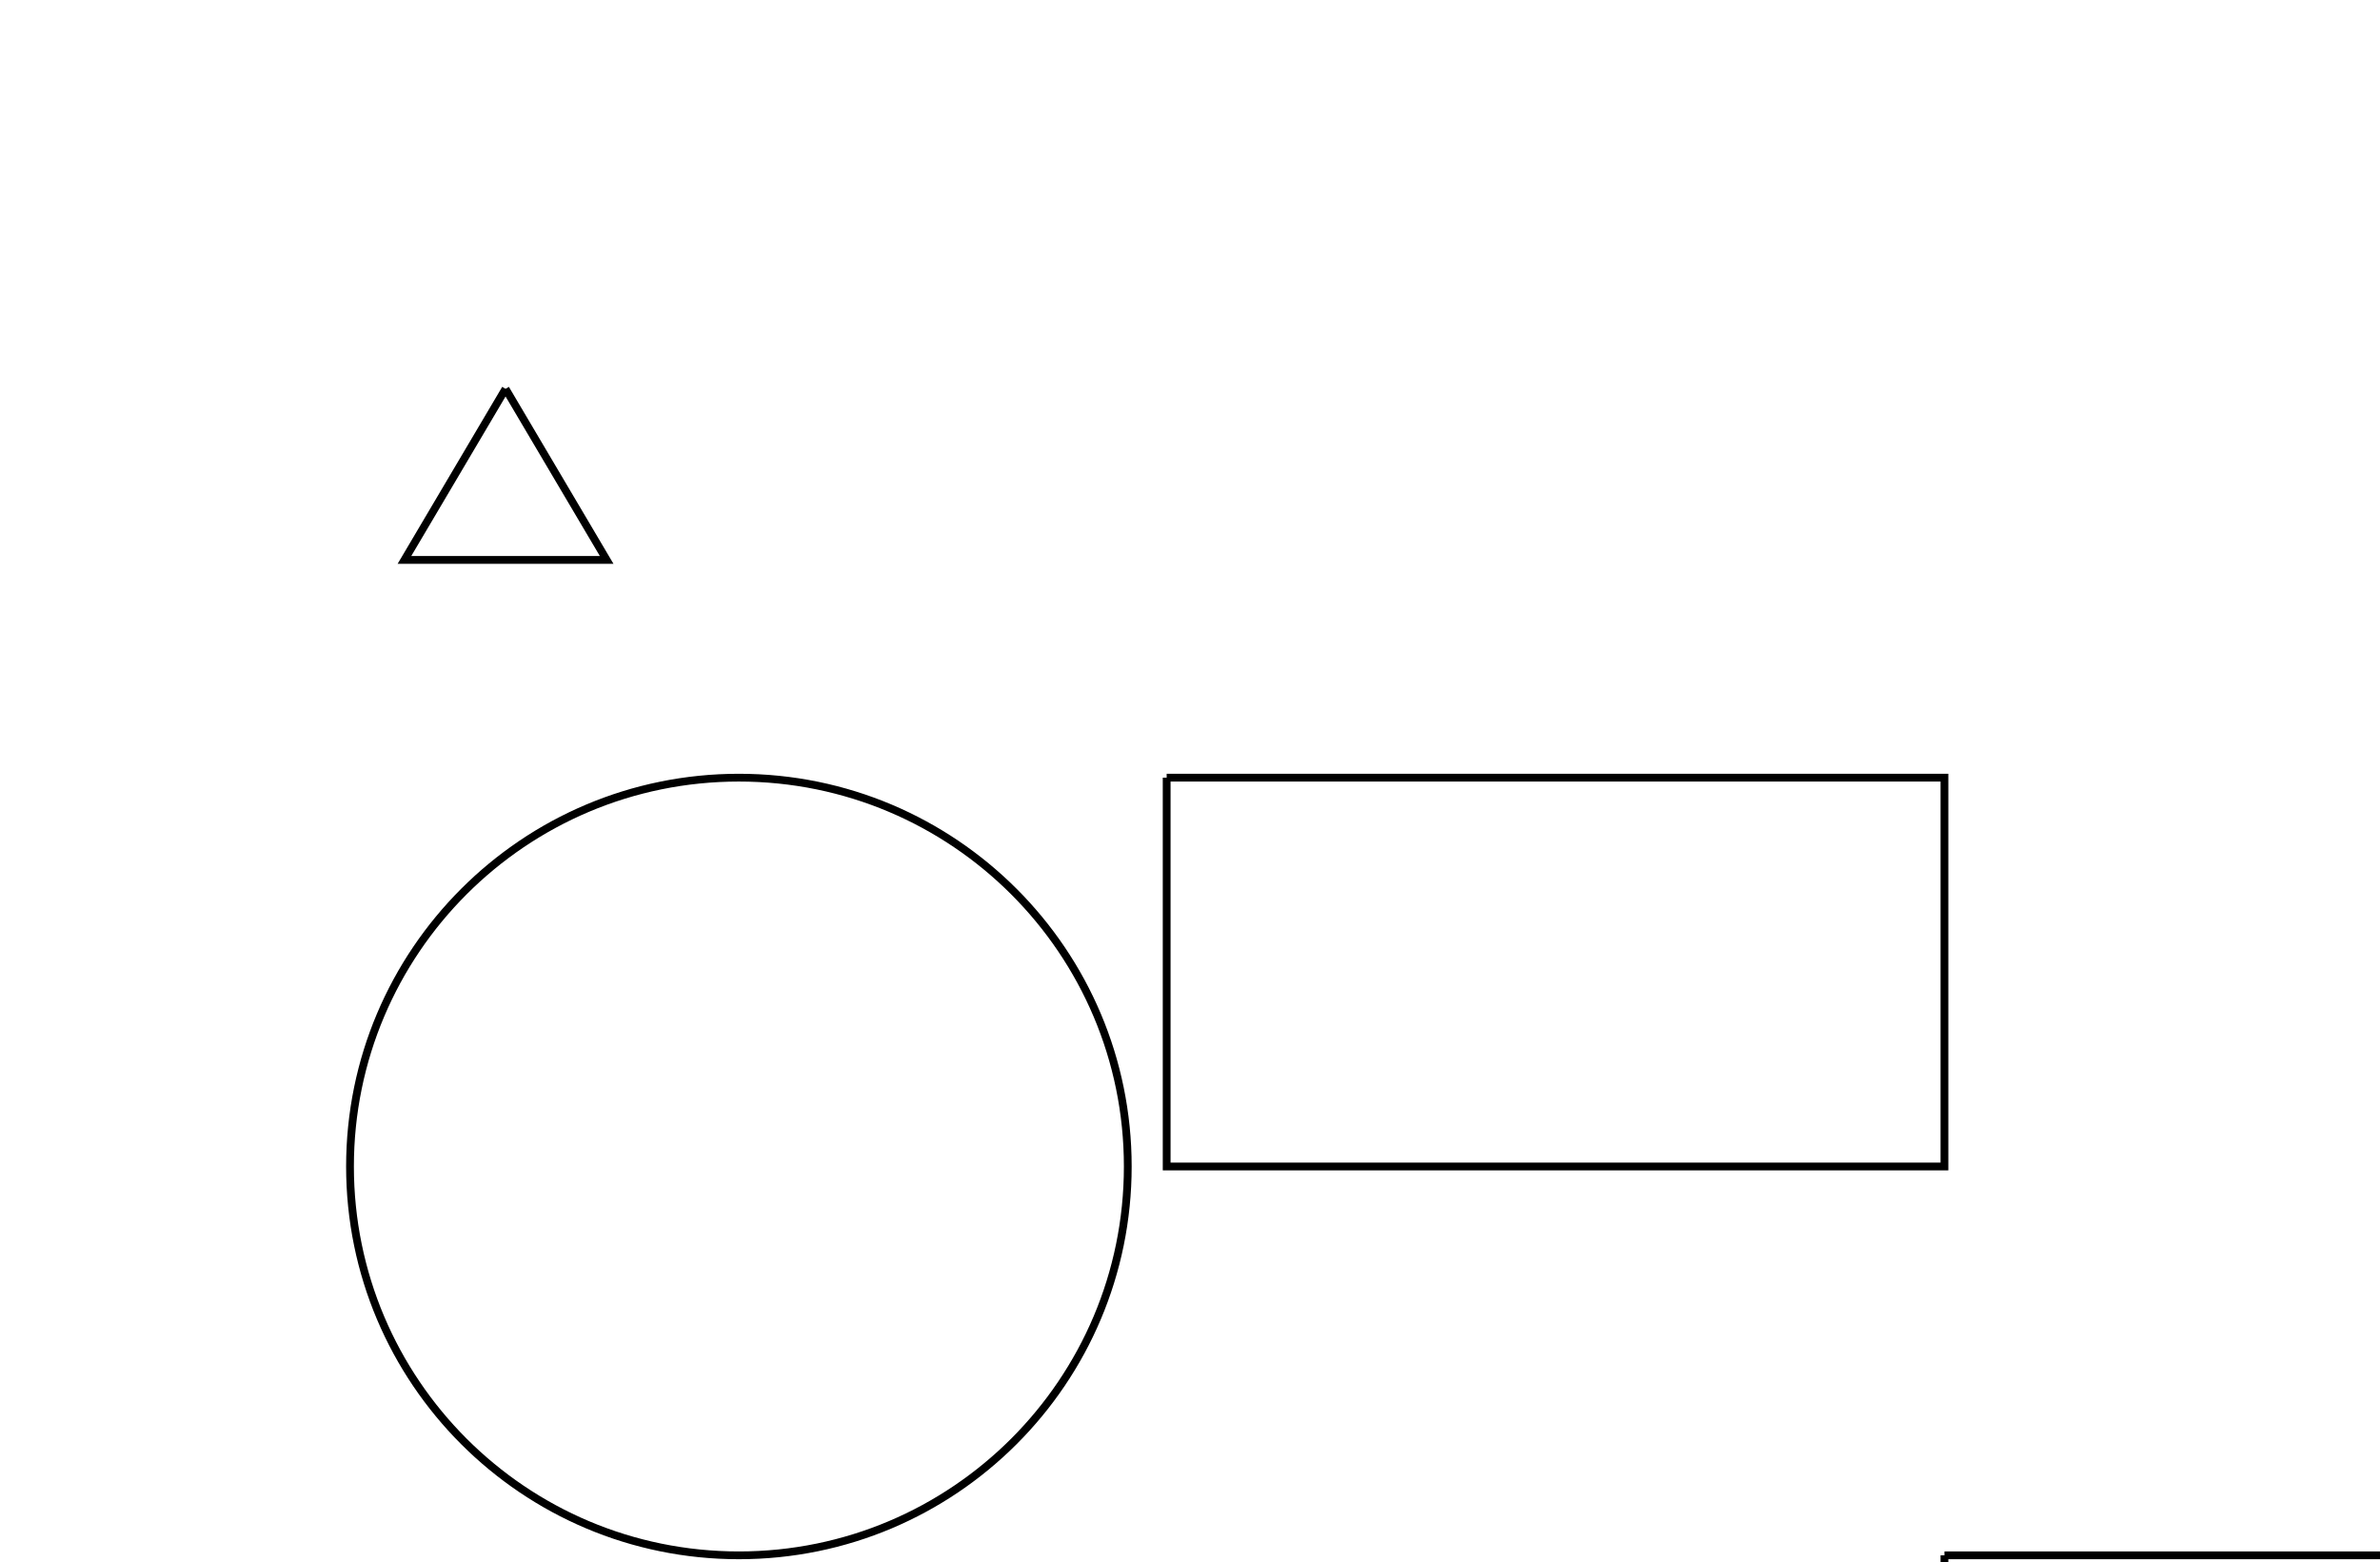
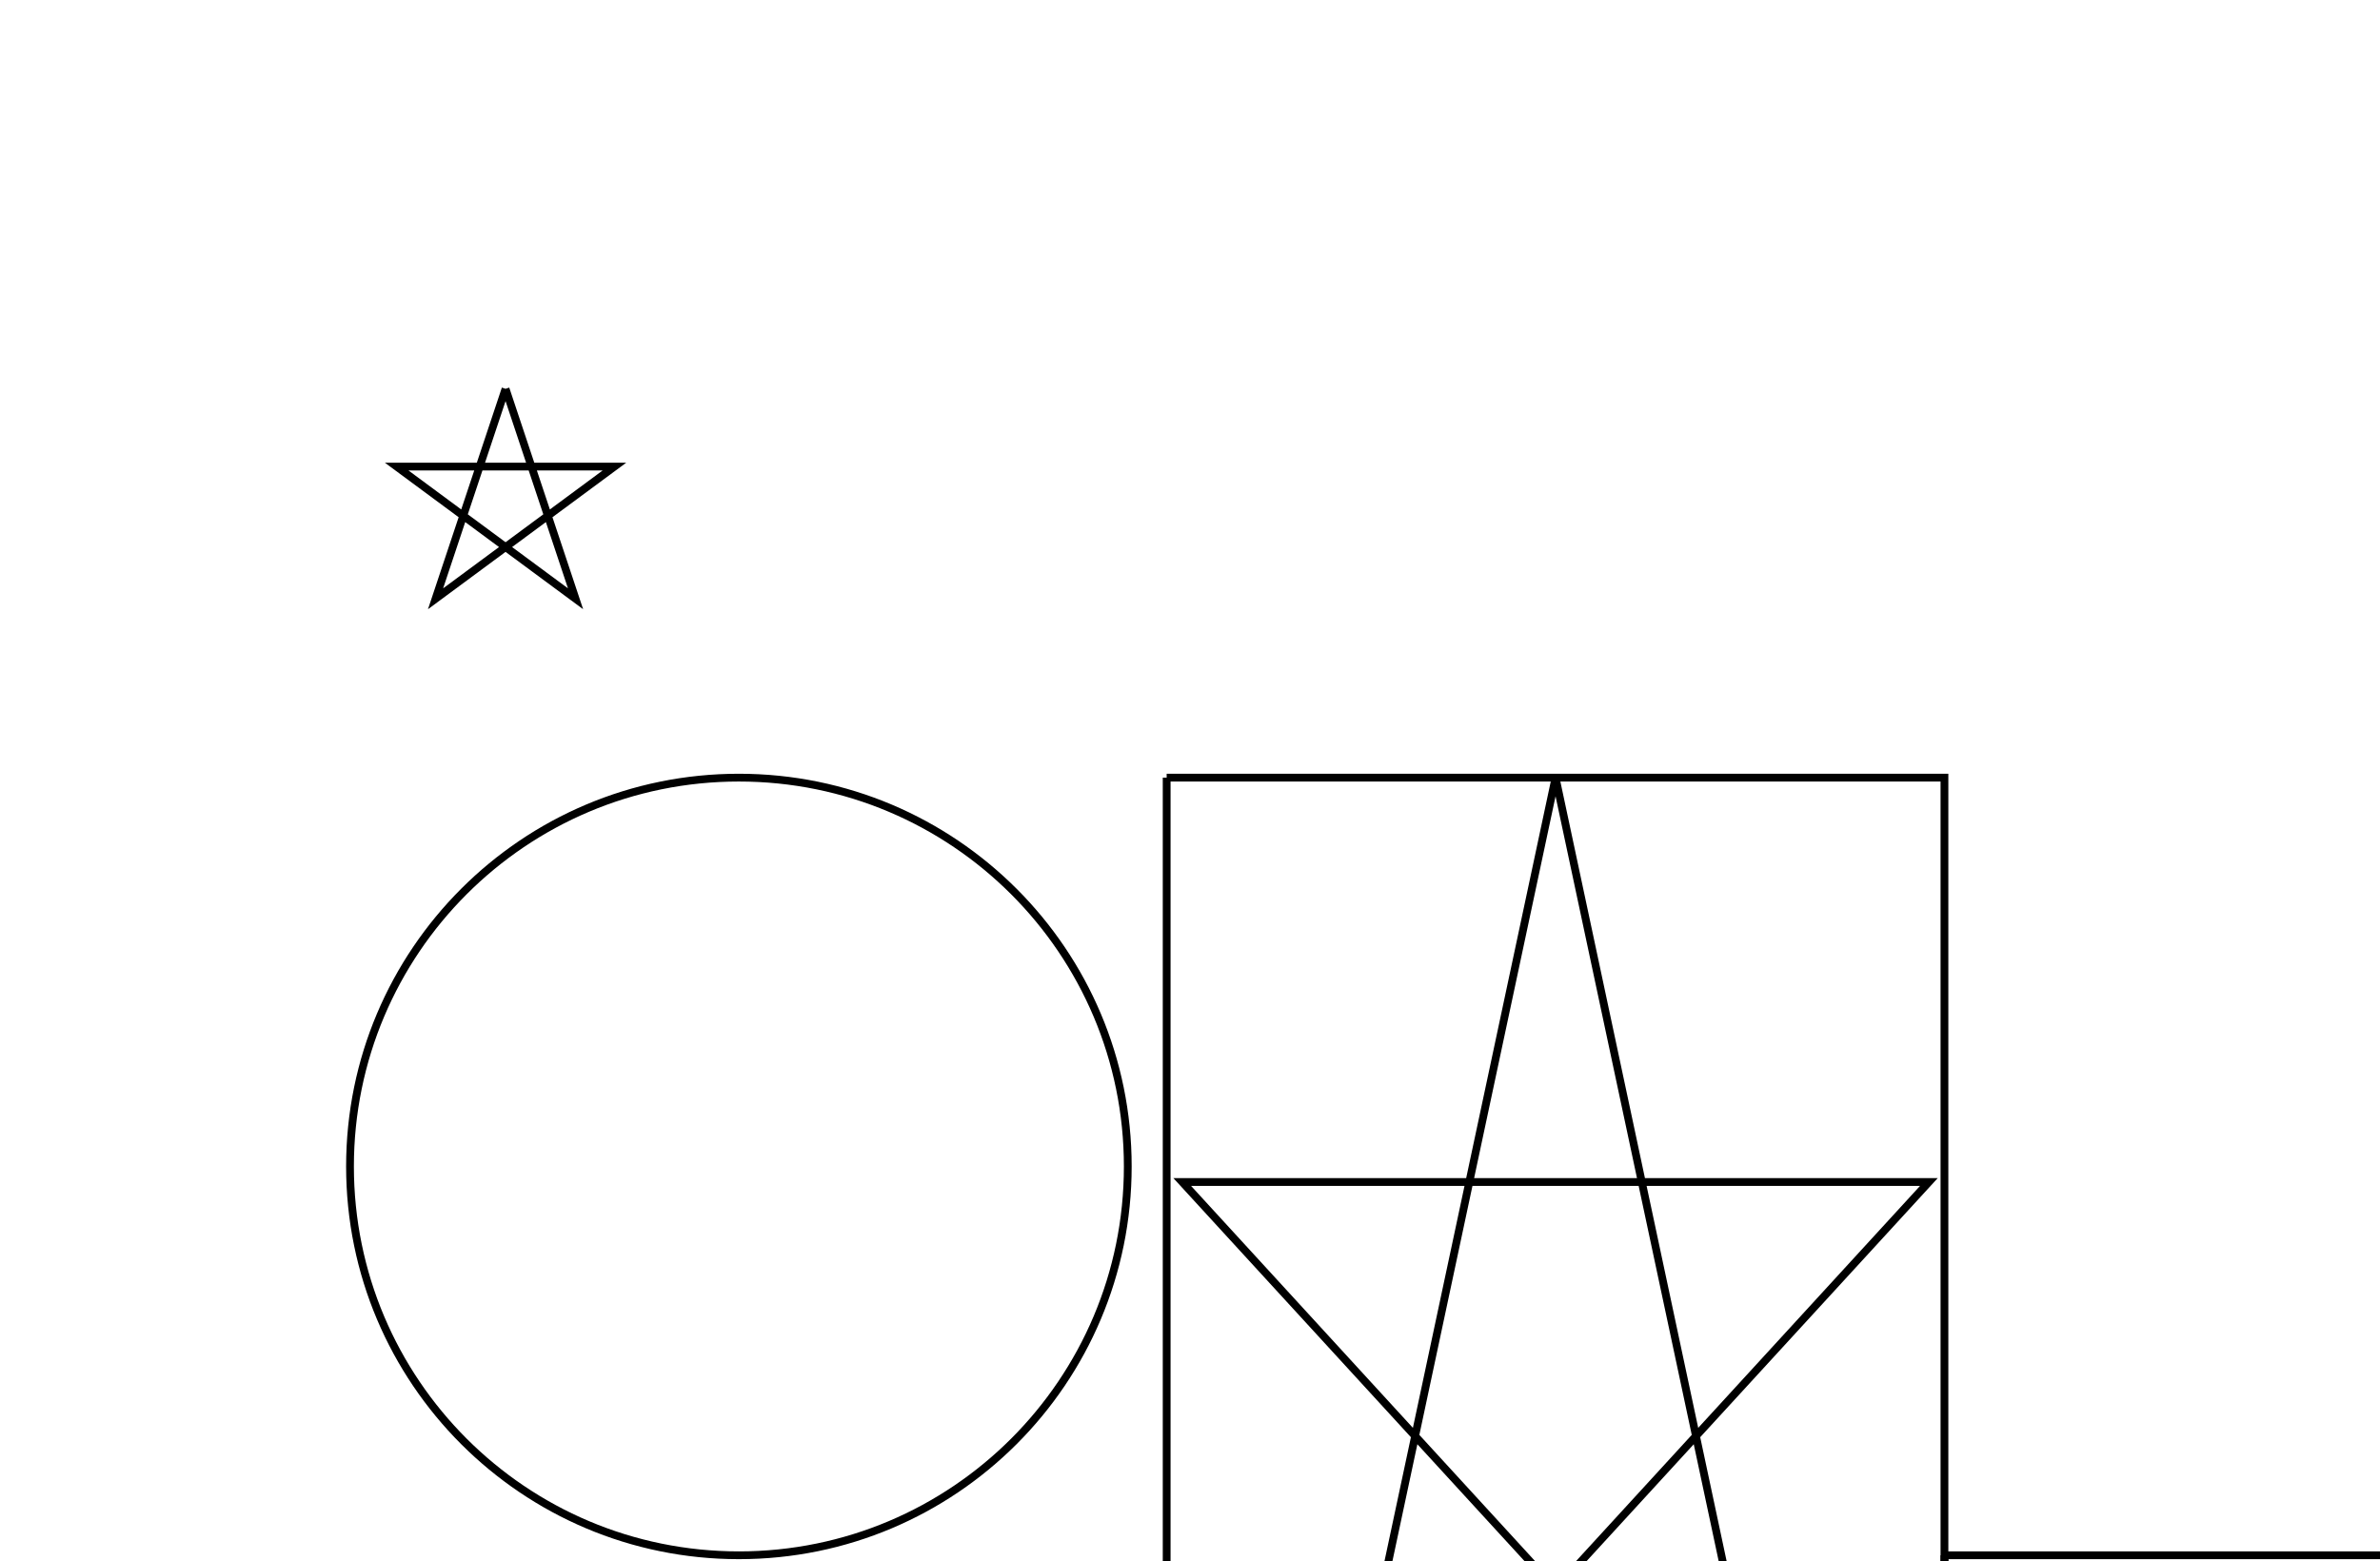
<svg xmlns="http://www.w3.org/2000/svg" version="1.1">
  <circle cx="95" cy="150" r="50" stroke-width="1" fill="none" stroke="black" />
-   <polyline points="150,100 250,100 250,150 150,150 150,100" style="fill:none;stroke:black;stroke-width:1" />
+   <polyline points="150,100 250,100 250,250 150,250 150,100" style="fill:none;stroke:black;stroke-width:1" />
  <polyline points="250,200 350,200 350,250 250,250 250,200" style="fill:none;stroke:black;stroke-width:1" />
-   <polyline points="65,50 52,72 78,72 65,50" style="fill:none;stroke:black;stroke-width:1" />
+   <polyline points="65,50 74,77 51,60 79,60 56,77 65,50" style="fill:none;stroke:black;stroke-width:1" />
+   <polyline points="200,100 229,236 152,152 248,152 171,236 200,100" style="fill:none;stroke:black;stroke-width:1" />
</svg>
